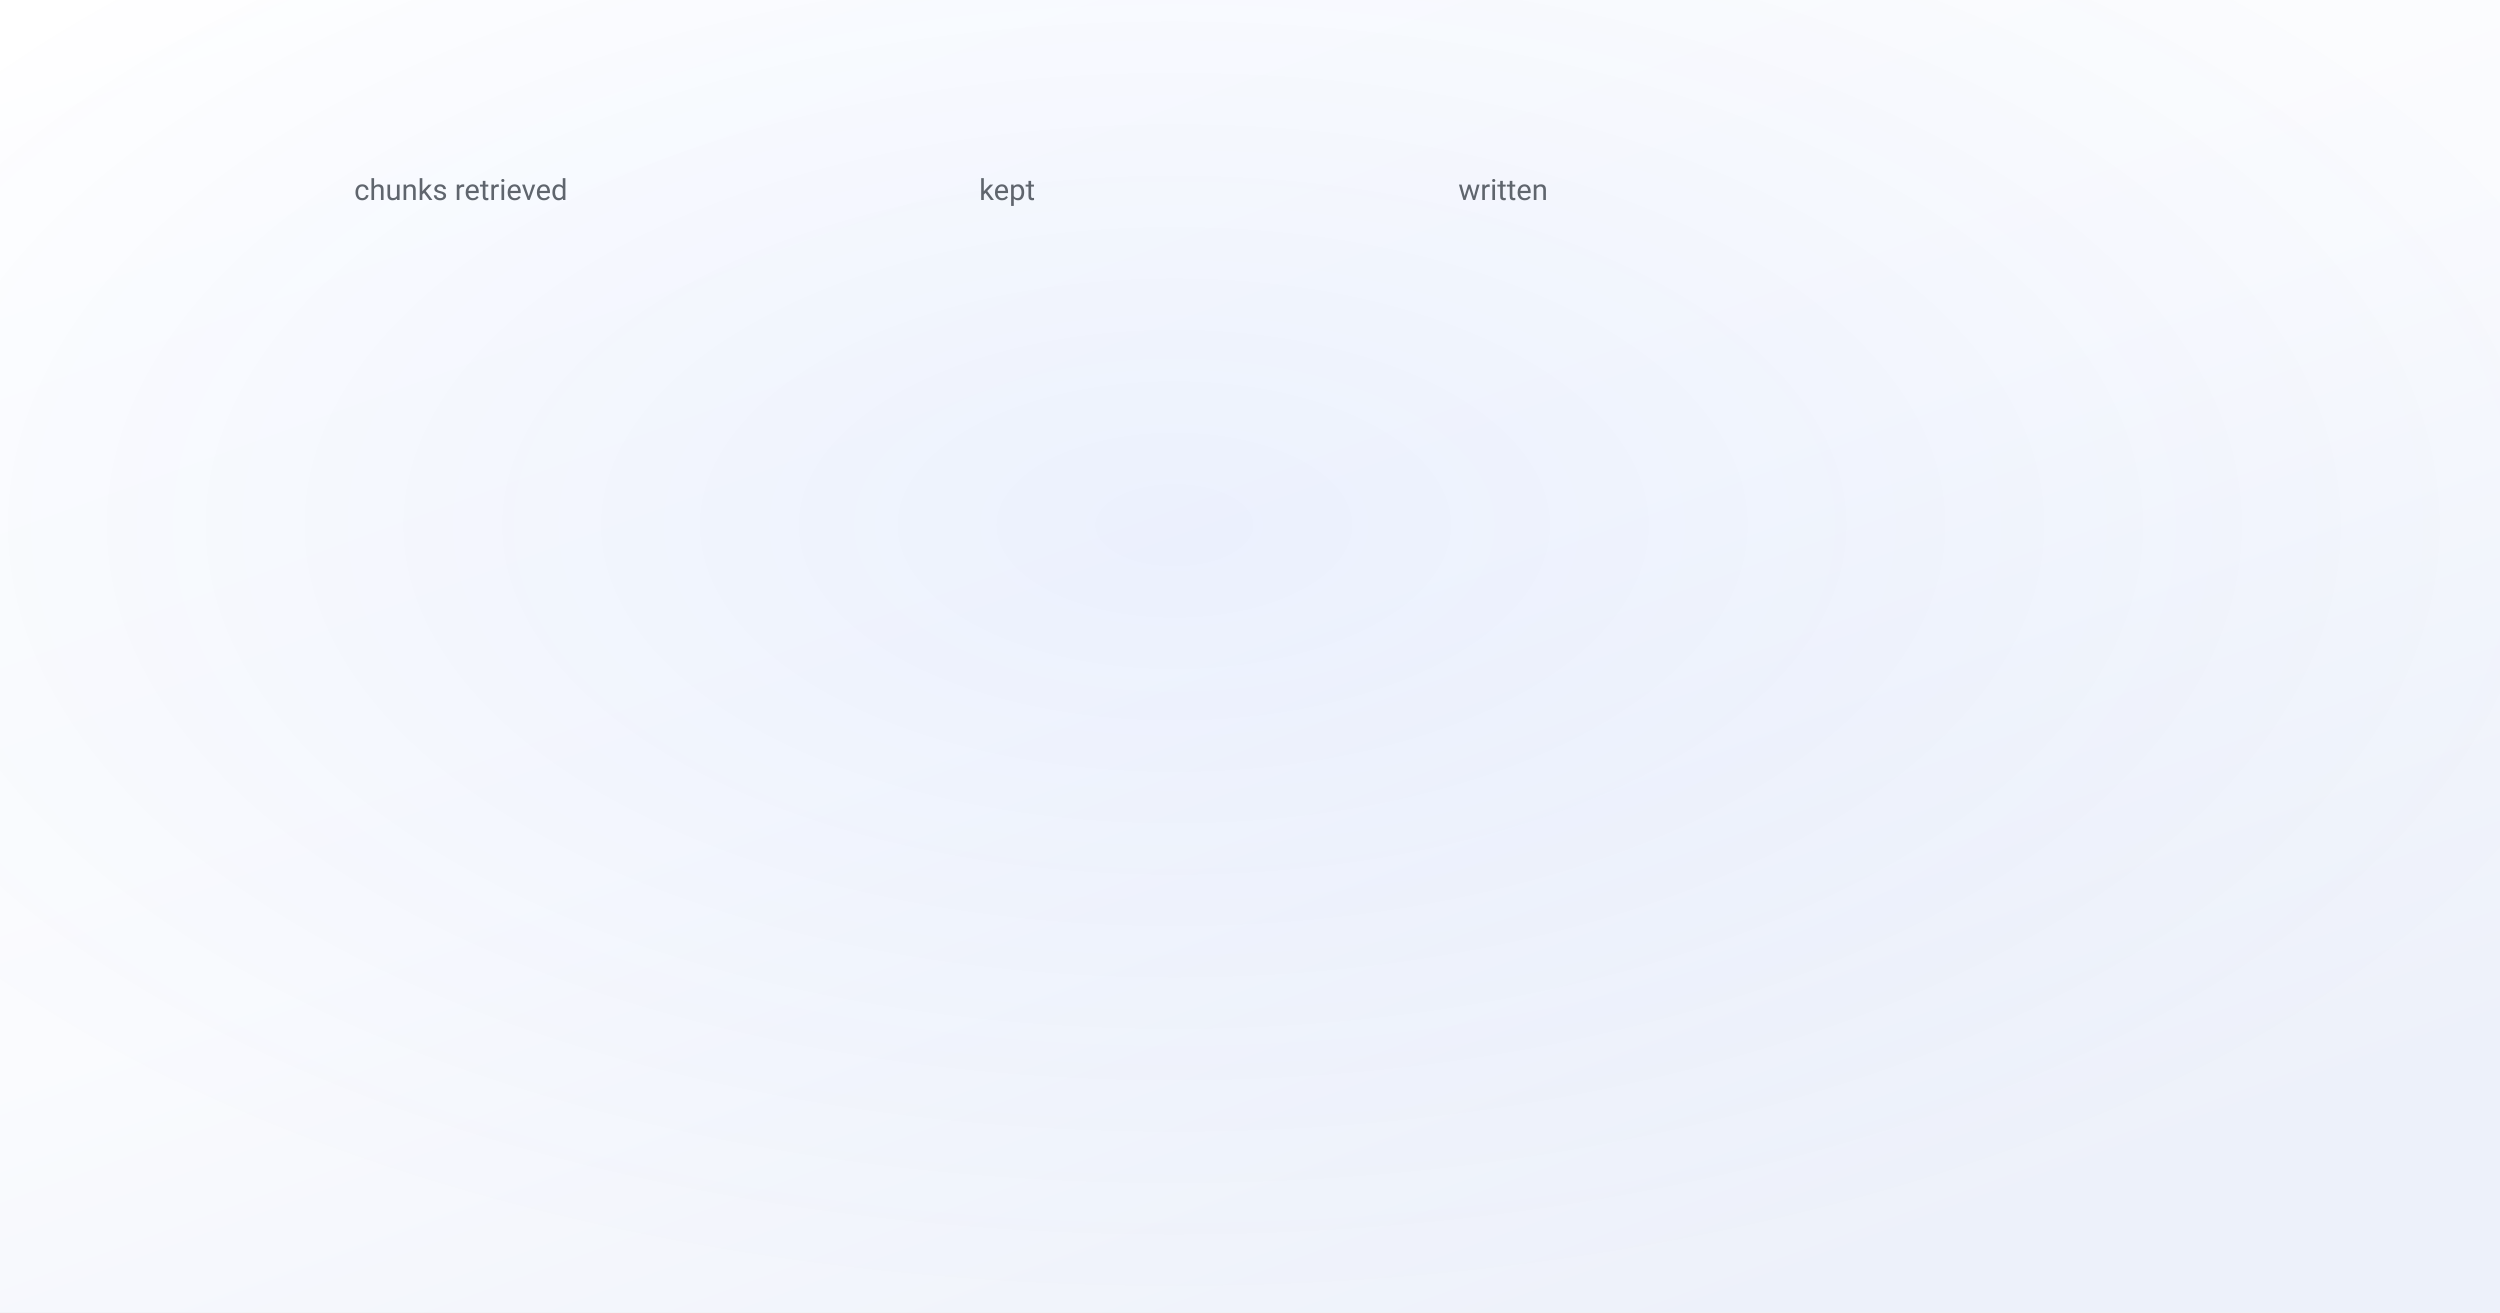
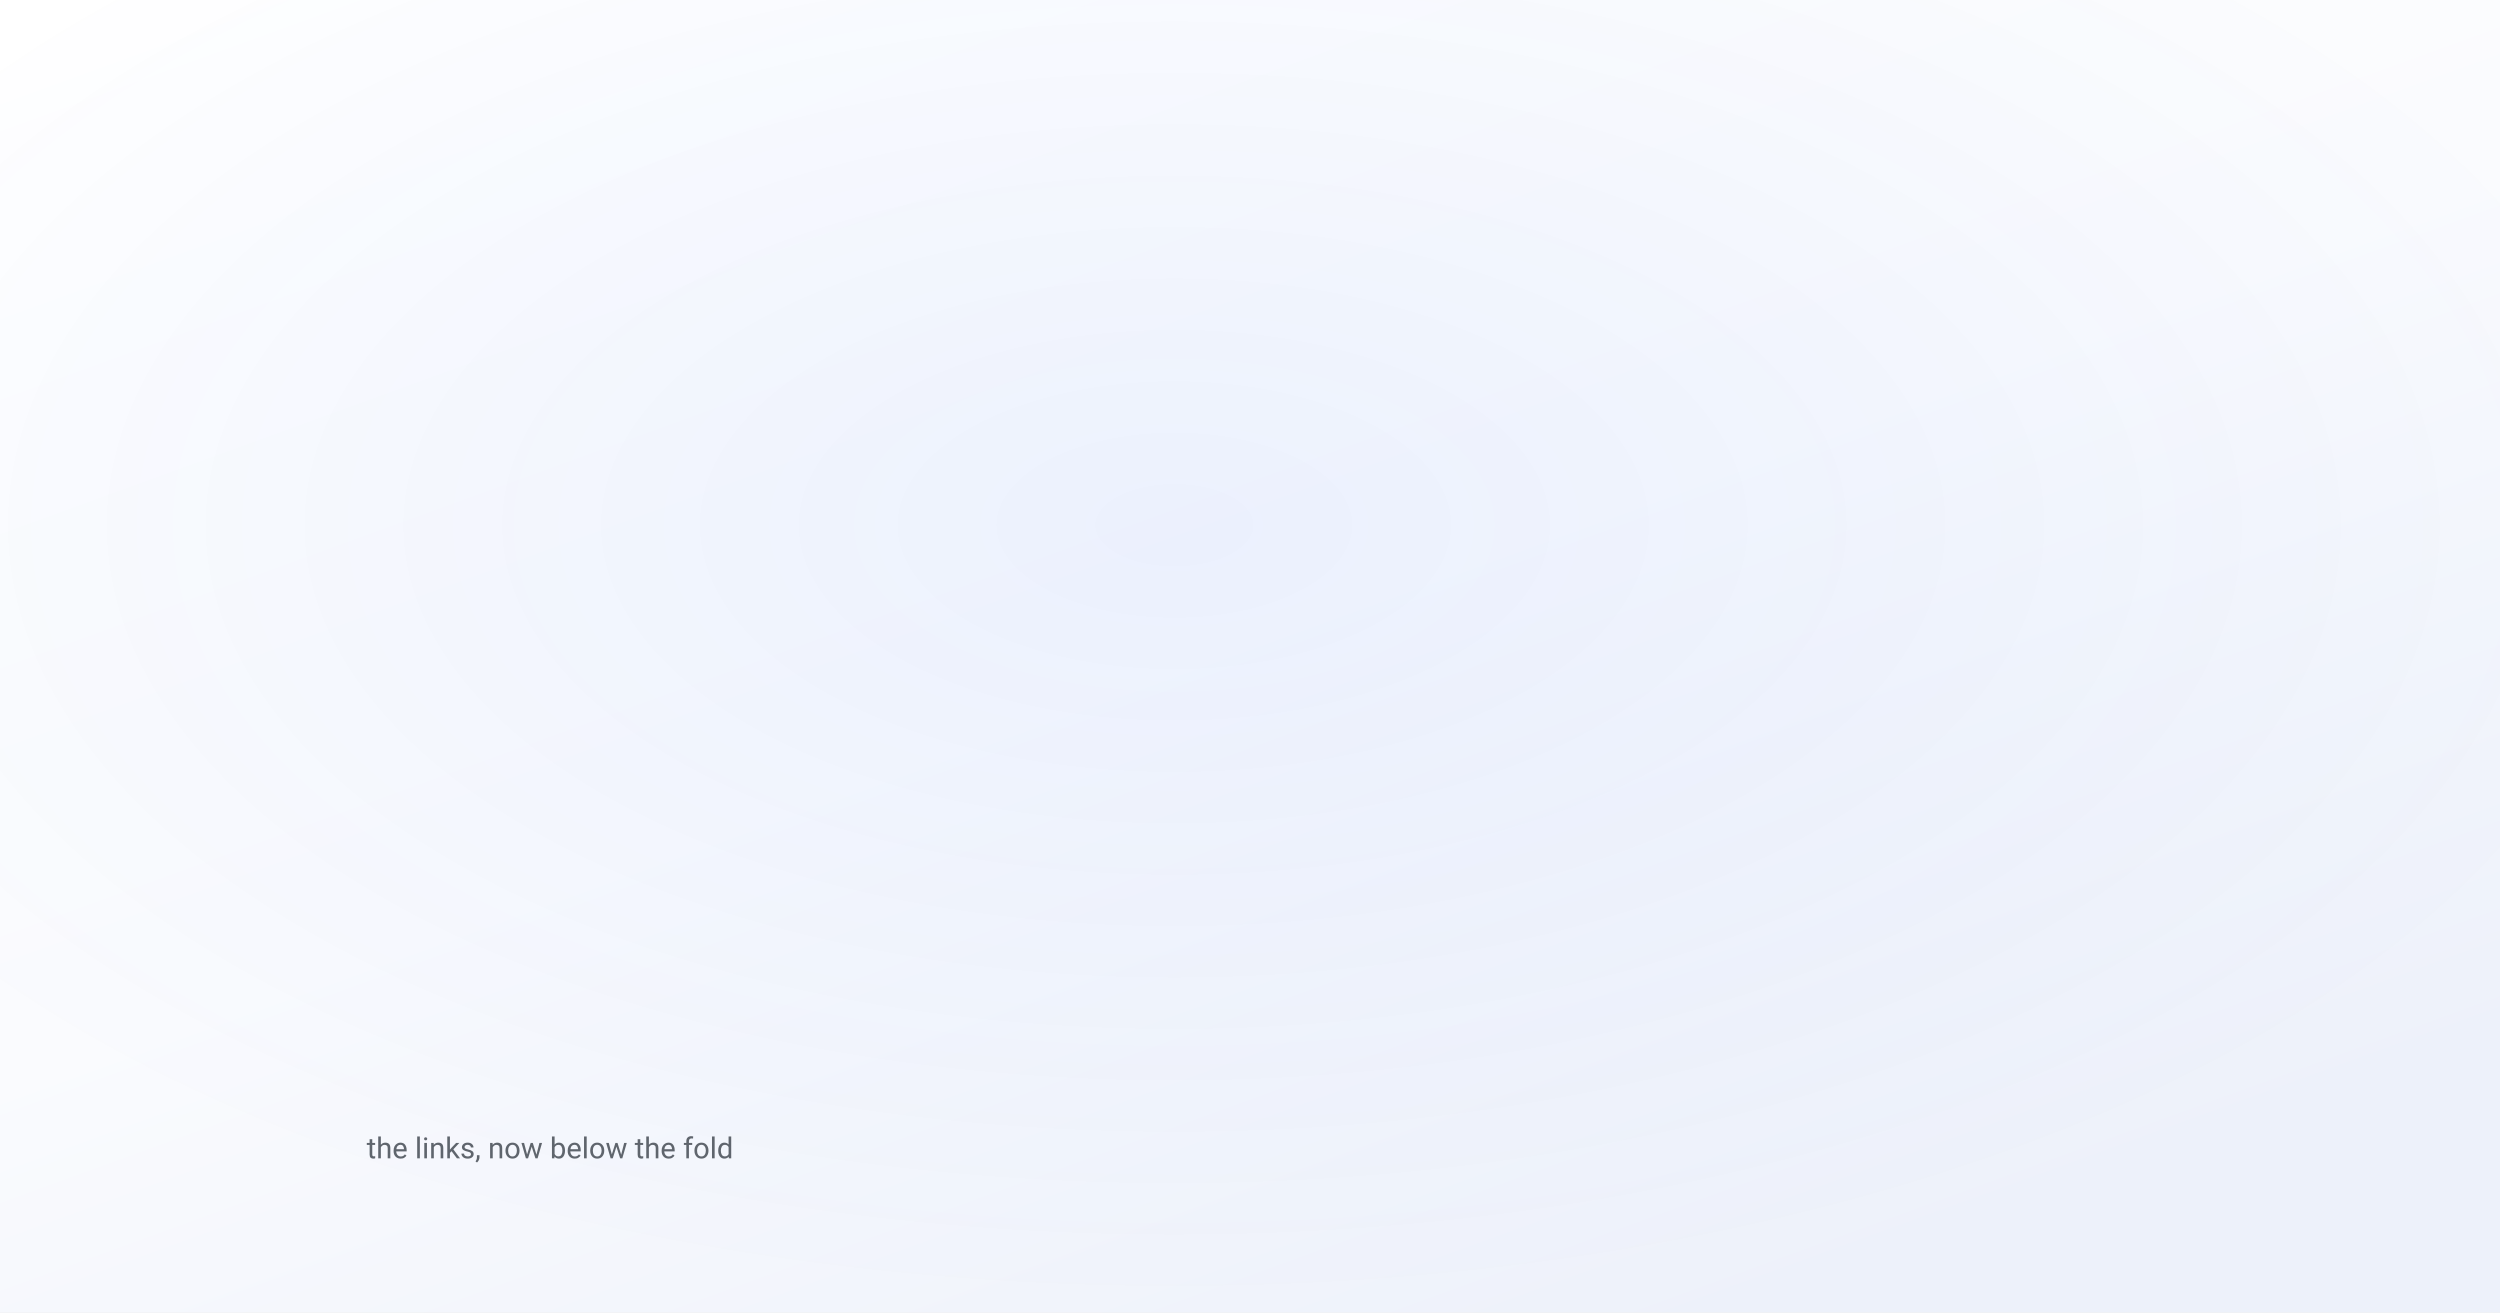
<svg xmlns="http://www.w3.org/2000/svg" viewBox="0 0 1200 630" font-family="-apple-system, BlinkMacSystemFont, 'Segoe UI', 'DM Sans', Roboto, sans-serif">
  <defs>
    <linearGradient id="bg" x1="0" y1="0" x2="0.7" y2="1">
      <stop offset="0" stop-color="#ffffff" />
      <stop offset="0.55" stop-color="#fafbfe" />
      <stop offset="1" stop-color="#edf1fa" />
    </linearGradient>
    <radialGradient id="glow" cx="0.47" cy="0.4" r="0.6">
      <stop offset="0" stop-color="#004aef" stop-opacity="0.06" />
      <stop offset="1" stop-color="#004aef" stop-opacity="0" />
    </radialGradient>
    <filter id="lift" x="-25%" y="-25%" width="150%" height="160%">
      <feDropShadow dx="0" dy="18" stdDeviation="24" flood-color="#0b1a3a" flood-opacity="0.11" />
    </filter>
  </defs>
  <style>
    /* 14s loop: the figure resolves on a sweep, the one annotation arrives,
       then it rests. Reduced motion paints the finished frame, which is also
       what the og:image renderer captures. */
    .c { opacity: 0; animation: fill 14s ease-in-out infinite; }
    @keyframes fill { 0% { opacity: 0 } 22%, 88% { opacity: var(--o, 1) } 100% { opacity: 0 } }
    .draw { stroke-dasharray: var(--len, 2000); stroke-dashoffset: var(--len, 2000);
             animation: draw 14s ease-in-out infinite; }
    @keyframes draw { 0% { stroke-dashoffset: var(--len, 2000) }
                      26%, 88% { stroke-dashoffset: 0 }
                      100% { stroke-dashoffset: var(--len, 2000) } }
    .mark { opacity: 0; animation: mark 14s ease infinite; }
    @keyframes mark { 0%, 34% { opacity: 0 } 46%, 86% { opacity: 1 } 96%, 100% { opacity: 0 } }
    @media (prefers-reduced-motion: reduce) {
      .c { opacity: var(--o, 1); animation: none }
      .draw { stroke-dashoffset: 0; animation: none }
      .mark { opacity: 1; animation: none }
    }
  </style>
  <rect width="1200" height="630" fill="url(#bg)" />
  <rect width="1200" height="630" fill="url(#glow)" />
  <g filter="url(#lift)">
-     <polygon class="c" points="183.4,132.4 389.8,132.4 390.5,155.9 185.1,155.9" fill="#004aef" style="--o:0.30;animation-delay:0.00s" />
-     <polygon class="c" points="185.8,165.9 390.8,165.9 391.4,189.1 187.5,189.1" fill="#004aef" style="--o:0.35;animation-delay:0.05s" />
-     <polygon class="c" points="188.2,199.0 391.7,199.0 392.3,221.9 189.8,221.9" fill="#004aef" style="--o:0.40;animation-delay:0.10s" />
-     <polygon class="c" points="190.5,231.6 392.5,231.6 393.2,254.1 192.1,254.1" fill="#004aef" style="--o:0.45;animation-delay:0.15s" />
-     <polygon class="c" points="192.8,263.7 393.4,263.7 394.0,286.0 194.4,286.0" fill="#004aef" style="--o:0.30;animation-delay:0.20s" />
-     <polygon class="c" points="195.1,295.4 394.3,295.4 394.9,317.3 196.7,317.3" fill="#004aef" style="--o:0.35;animation-delay:0.25s" />
-     <polygon class="c" points="197.3,326.7 395.1,326.7 395.7,348.3 198.9,348.3" fill="#004aef" style="--o:0.40;animation-delay:0.30s" />
-     <polygon class="c" points="199.5,357.5 396.0,357.5 396.5,378.8 201.1,378.8" fill="#004aef" style="--o:0.45;animation-delay:0.35s" />
-     <polygon class="c" points="201.7,387.9 396.8,387.9 397.4,408.9 203.2,408.9" fill="#004aef" style="--o:0.30;animation-delay:0.40s" />
-     <polygon class="c" points="203.9,417.8 397.6,417.8 398.2,438.6 205.4,438.6" fill="#004aef" style="--o:0.35;animation-delay:0.45s" />
-     <polygon class="c" points="206.0,447.4 398.4,447.4 399.0,467.8 207.5,467.8" fill="#004aef" style="--o:0.40;animation-delay:0.50s" />
-     <polygon class="c" points="208.1,476.5 399.2,476.5 399.8,496.7 209.5,496.7" fill="#004aef" style="--o:0.45;animation-delay:0.55s" />
-     <polygon class="c" points="436.3,165.9 618.5,165.9 617.2,221.9 437.3,221.9" fill="#004aef" style="--o:0.62;animation-delay:0.70s" />
-     <polygon class="c" points="437.4,231.6 617.0,231.6 615.8,286.0 438.4,286.0" fill="#004aef" style="--o:0.62;animation-delay:0.77s" />
-     <polygon class="c" points="438.5,295.4 615.6,295.4 614.4,348.3 439.5,348.3" fill="#004aef" style="--o:0.62;animation-delay:0.84s" />
-     <polygon class="c" points="439.6,357.5 614.2,357.5 613.1,408.9 440.5,408.9" fill="#004aef" style="--o:0.62;animation-delay:0.91s" />
-     <polygon class="c" points="440.7,417.8 612.9,417.8 611.8,467.8 441.5,467.8" fill="#004aef" style="--o:0.62;animation-delay:0.98s" />
-     <polygon class="c" points="660.9,263.7 839.2,263.7 830.9,378.8 657.2,378.8" fill="#004aef" style="--o:0.95;animation-delay:1.15s" />
-     <line class="c" x1="397.9" y1="177.6" x2="432.0" y2="177.6" stroke="#004aef" stroke-width="1" style="--o:0.25;animation-delay:0.9s" />
-     <line class="c" x1="400.4" y1="274.9" x2="433.7" y2="274.9" stroke="#004aef" stroke-width="1" style="--o:0.25;animation-delay:0.9s" />
-     <line class="c" x1="402.8" y1="368.1" x2="435.4" y2="368.1" stroke="#004aef" stroke-width="1" style="--o:0.25;animation-delay:0.9s" />
-     <line class="c" x1="405.1" y1="457.6" x2="437.1" y2="457.6" stroke="#004aef" stroke-width="1" style="--o:0.25;animation-delay:0.9s" />
-     <line class="c" x1="625.0" y1="177.6" x2="659.1" y2="177.6" stroke="#004aef" stroke-width="1" style="--o:0.25;animation-delay:0.9s" />
-     <line class="c" x1="622.7" y1="274.9" x2="656.1" y2="274.9" stroke="#004aef" stroke-width="1" style="--o:0.25;animation-delay:0.9s" />
-     <line class="c" x1="620.5" y1="368.1" x2="653.2" y2="368.1" stroke="#004aef" stroke-width="1" style="--o:0.25;animation-delay:0.9s" />
-     <line class="c" x1="618.4" y1="457.6" x2="650.4" y2="457.6" stroke="#004aef" stroke-width="1" style="--o:0.25;animation-delay:0.9s" />
+     <polygon class="c" points="170.3,118.8 861.7,118.8 833.8,493.5 198.2,493.5" fill="#ffffff" stroke="#dfe4ec" stroke-width="1.2" style="--o:1;animation-delay:0.00s" />
+     <polygon class="c" points="214.4,133.6 817.6,133.6 813.5,196.0 218.5,196.0" fill="#ffffff" stroke="#dfe4ec" stroke-width="1.2" style="--o:1;animation-delay:0.10s" />
+     <polygon class="c" points="237.3,154.6 594.6,154.6 594.3,175.4 238.5,175.4" fill="#004aef" style="--o:0.9;animation-delay:0.20s" />
+     <polygon class="c" points="763.1,144.9 802.5,144.9 800.0,184.9 761.0,184.9" fill="#004aef" style="--o:0.95;animation-delay:0.25s" />
+     <polygon class="c" points="205.3,210.3 826.7,210.3 818.0,337.3 214.0,337.3" fill="#07ef9c" style="--o:0.1;animation-delay:0.35s" />
+     <polygon class="c" points="234.6,227.4 755.2,227.4 754.4,241.9 235.5,241.9" fill="#004aef" style="--o:0.42;animation-delay:0.45s" />
+     <polygon class="c" points="236.0,249.6 796.0,249.6 795.1,264.0 236.9,264.0" fill="#004aef" style="--o:0.42;animation-delay:0.51s" />
+     <polygon class="c" points="237.4,271.5 697.1,271.5 696.5,285.8 238.2,285.8" fill="#004aef" style="--o:0.42;animation-delay:0.57s" />
+     <polygon class="c" points="238.7,293.3 543.7,293.3 543.6,307.4 239.6,307.4" fill="#004aef" style="--o:0.42;animation-delay:0.63s" />
+     <polygon class="c" points="240.1,315.9 278.1,315.9 278.7,327.6 240.8,327.6" fill="#004aef" style="--o:0.55;animation-delay:0.75s" />
+     <polygon class="c" points="291.8,315.9 329.8,315.9 330.3,327.6 292.4,327.6" fill="#004aef" style="--o:0.55;animation-delay:0.80s" />
+     <polygon class="c" points="343.6,315.9 381.5,315.9 381.9,327.6 344.0,327.6" fill="#004aef" style="--o:0.55;animation-delay:0.85s" />
+     <polygon class="c" points="395.3,315.9 433.2,315.9 433.5,327.6 395.6,327.6" fill="#004aef" style="--o:0.55;animation-delay:0.90s" />
+     <polygon class="c" points="229.0,357.4 373.1,357.4 373.5,370.7 229.9,370.7" fill="#5f656d" style="--o:0.35;animation-delay:0.95s" />
+     <polygon class="c" points="230.2,375.1 652.1,375.1 651.5,394.7 231.5,394.7" fill="#004aef" style="--o:0.45;animation-delay:0.99s" />
+     <polygon class="c" points="231.9,401.3 634.5,401.3 634.2,413.6 232.7,413.6" fill="#5f656d" style="--o:0.2;animation-delay:1.03s" />
+     <polygon class="c" points="232.9,417.3 533.8,417.3 533.7,429.6 233.7,429.6" fill="#5f656d" style="--o:0.2;animation-delay:1.05s" />
+     <polygon class="c" points="233.9,432.5 375.5,432.5 375.9,445.4 234.8,445.4" fill="#5f656d" style="--o:0.35;animation-delay:1.05s" />
+     <polygon class="c" points="235.0,449.6 649.8,449.6 649.2,468.6 236.3,468.6" fill="#004aef" style="--o:0.45;animation-delay:1.09s" />
+     <polygon class="c" points="236.7,474.9 632.5,474.9 632.2,486.8 237.5,486.8" fill="#5f656d" style="--o:0.2;animation-delay:1.13s" />
+     <polygon class="c" points="237.7,490.4 533.5,490.4 533.4,502.3 238.5,502.3" fill="#5f656d" style="--o:0.2;animation-delay:1.15s" />
  </g>
  <g class="mark">
-     <line x1="827.0" y1="322.0" x2="869.0" y2="322.0" stroke="#04815a" stroke-width="1.4" />
-     <text x="879.0" y="316.0" font-size="17" fill="#04815a">one answer, and every</text>
-     <text x="879.0" y="338.0" font-size="17" fill="#04815a">sentence has a source</text>
+     <line x1="808.3" y1="274.7" x2="850.3" y2="274.7" stroke="#04815a" stroke-width="1.4" />
+     <text x="860.3" y="268.7" font-size="17" fill="#04815a">the answer, with a</text>
+     <text x="860.3" y="290.7" font-size="17" fill="#04815a">source under each claim</text>
  </g>
-   <text x="170.0" y="96.0" text-anchor="start" font-size="14" fill="#5f656d" font-weight="400">chunks retrieved</text>
-   <text x="470.0" y="96.0" text-anchor="start" font-size="14" fill="#5f656d" font-weight="400">kept</text>
-   <text x="700.0" y="96.0" text-anchor="start" font-size="14" fill="#5f656d" font-weight="400">written</text>
+   <text x="176.0" y="556.0" text-anchor="start" font-size="14" fill="#5f656d" font-weight="400">the links, now below the fold</text>
</svg>
